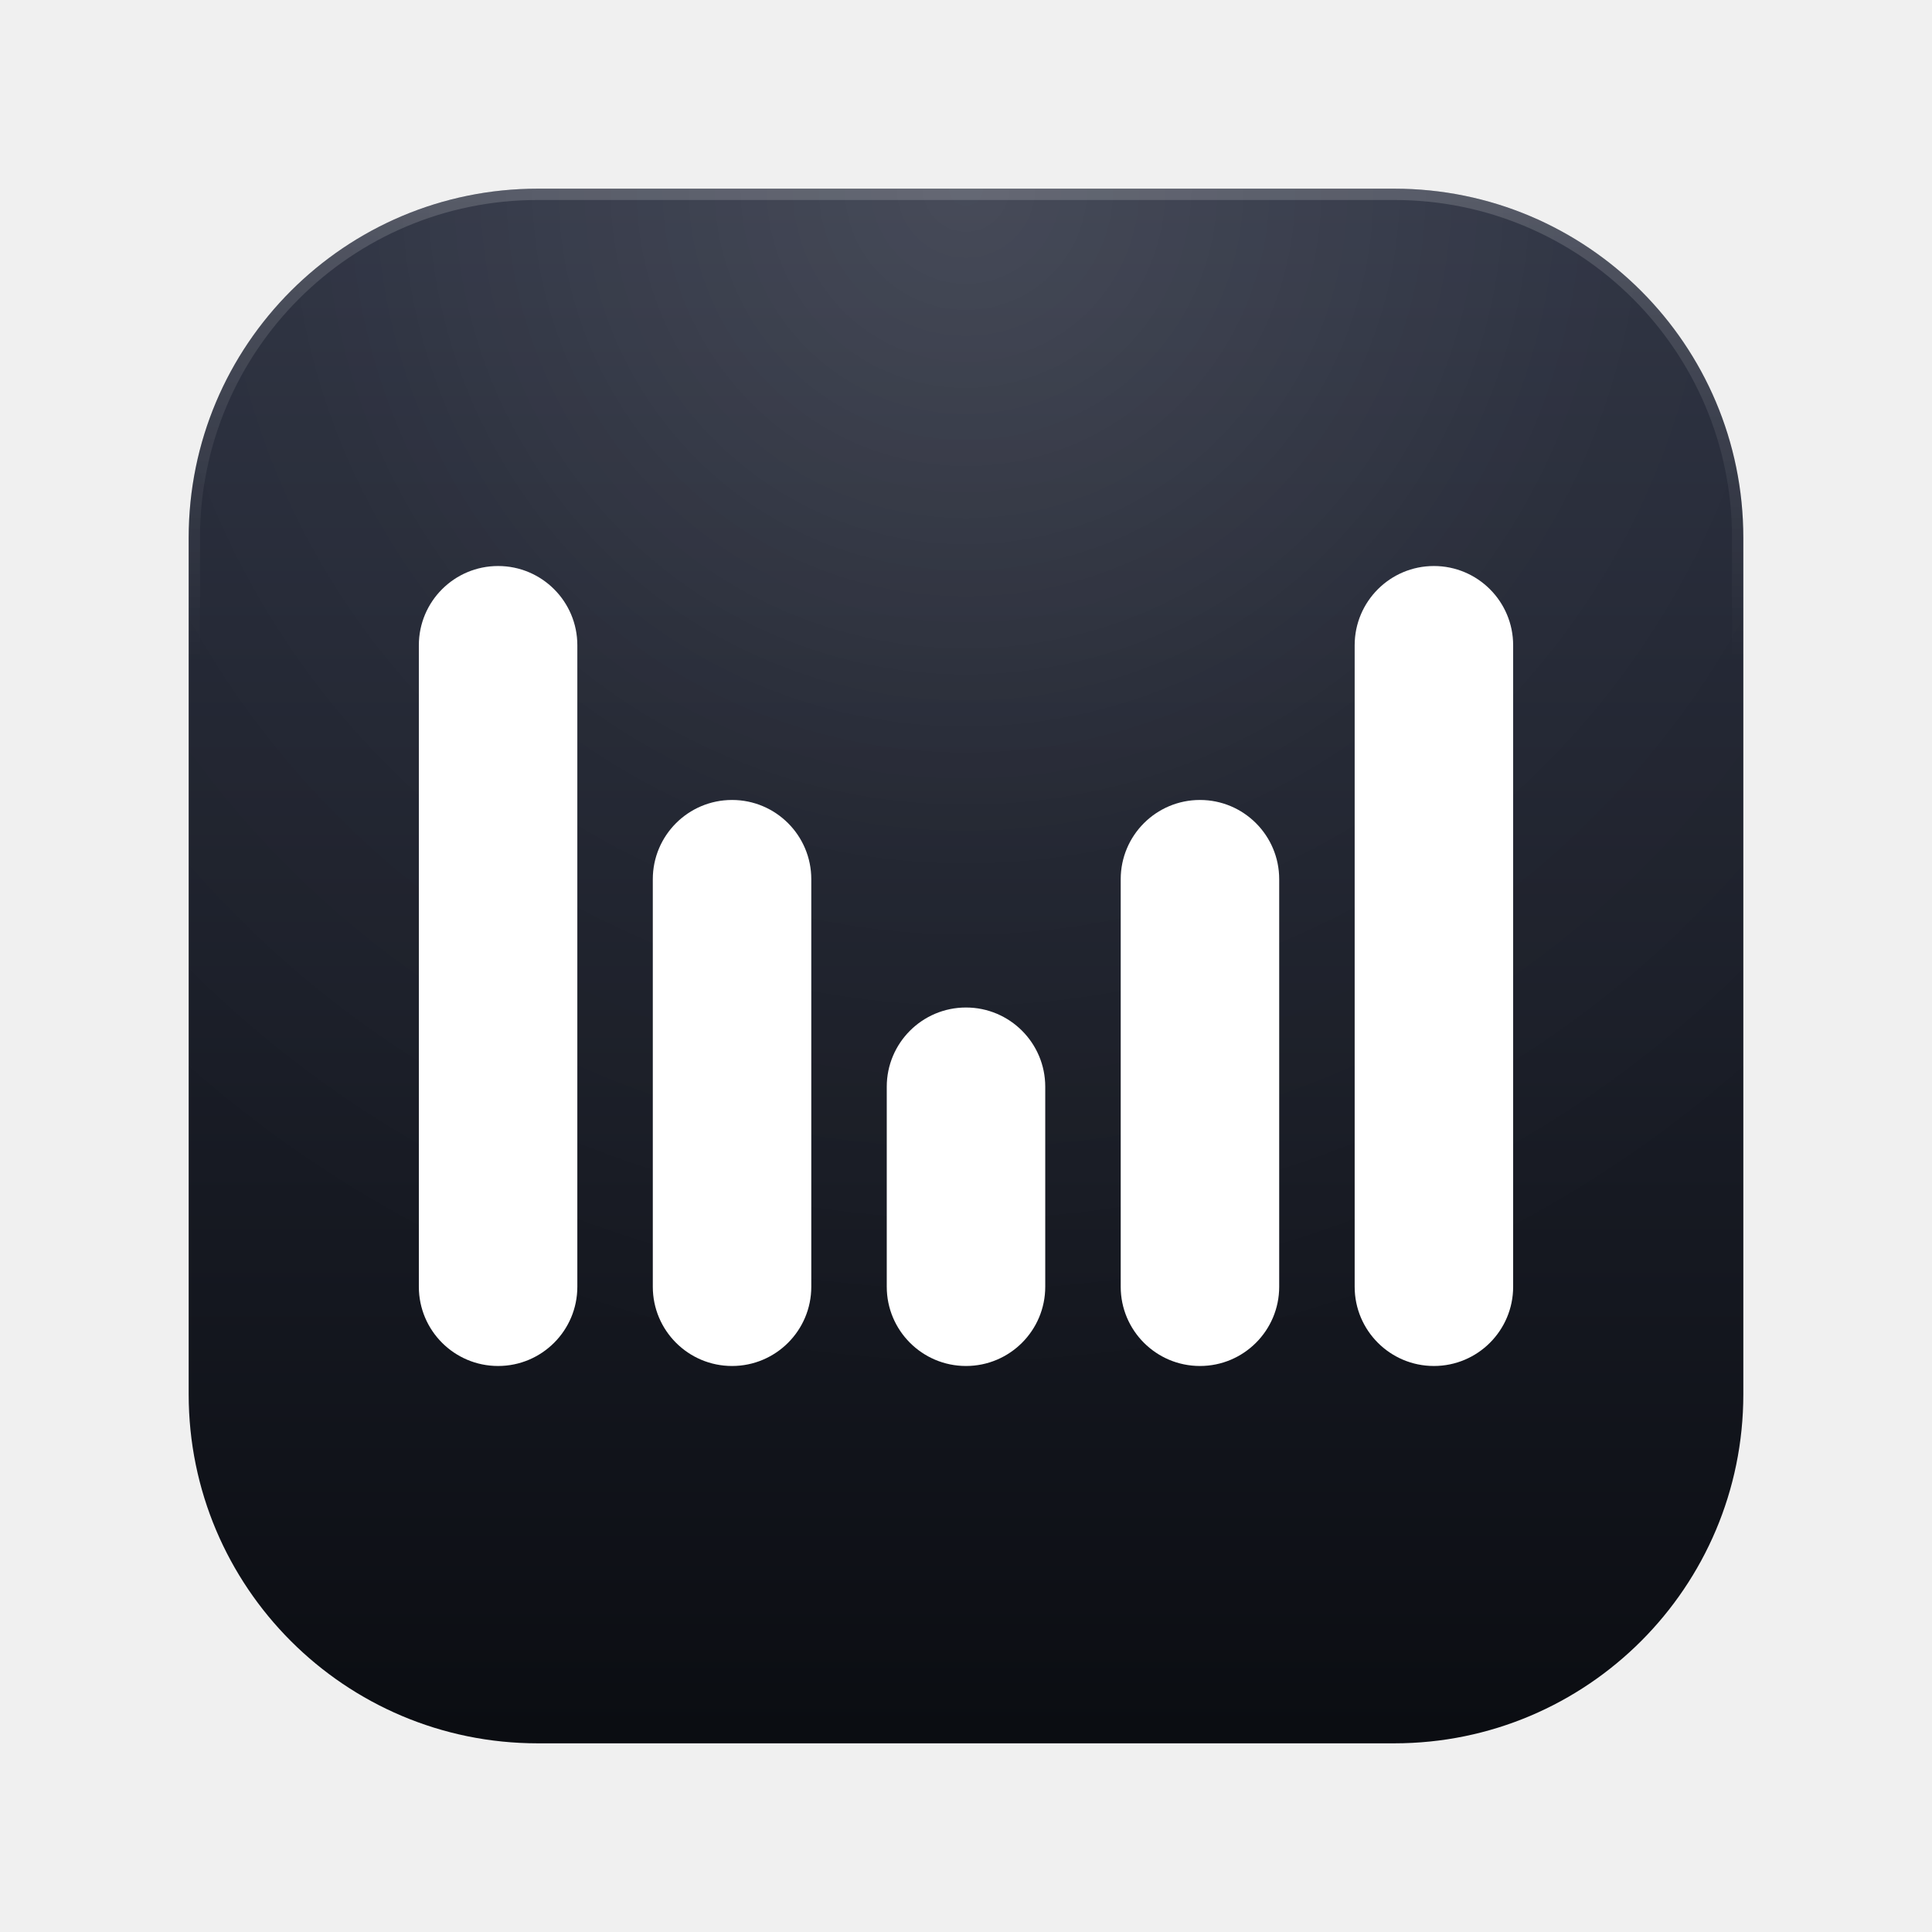
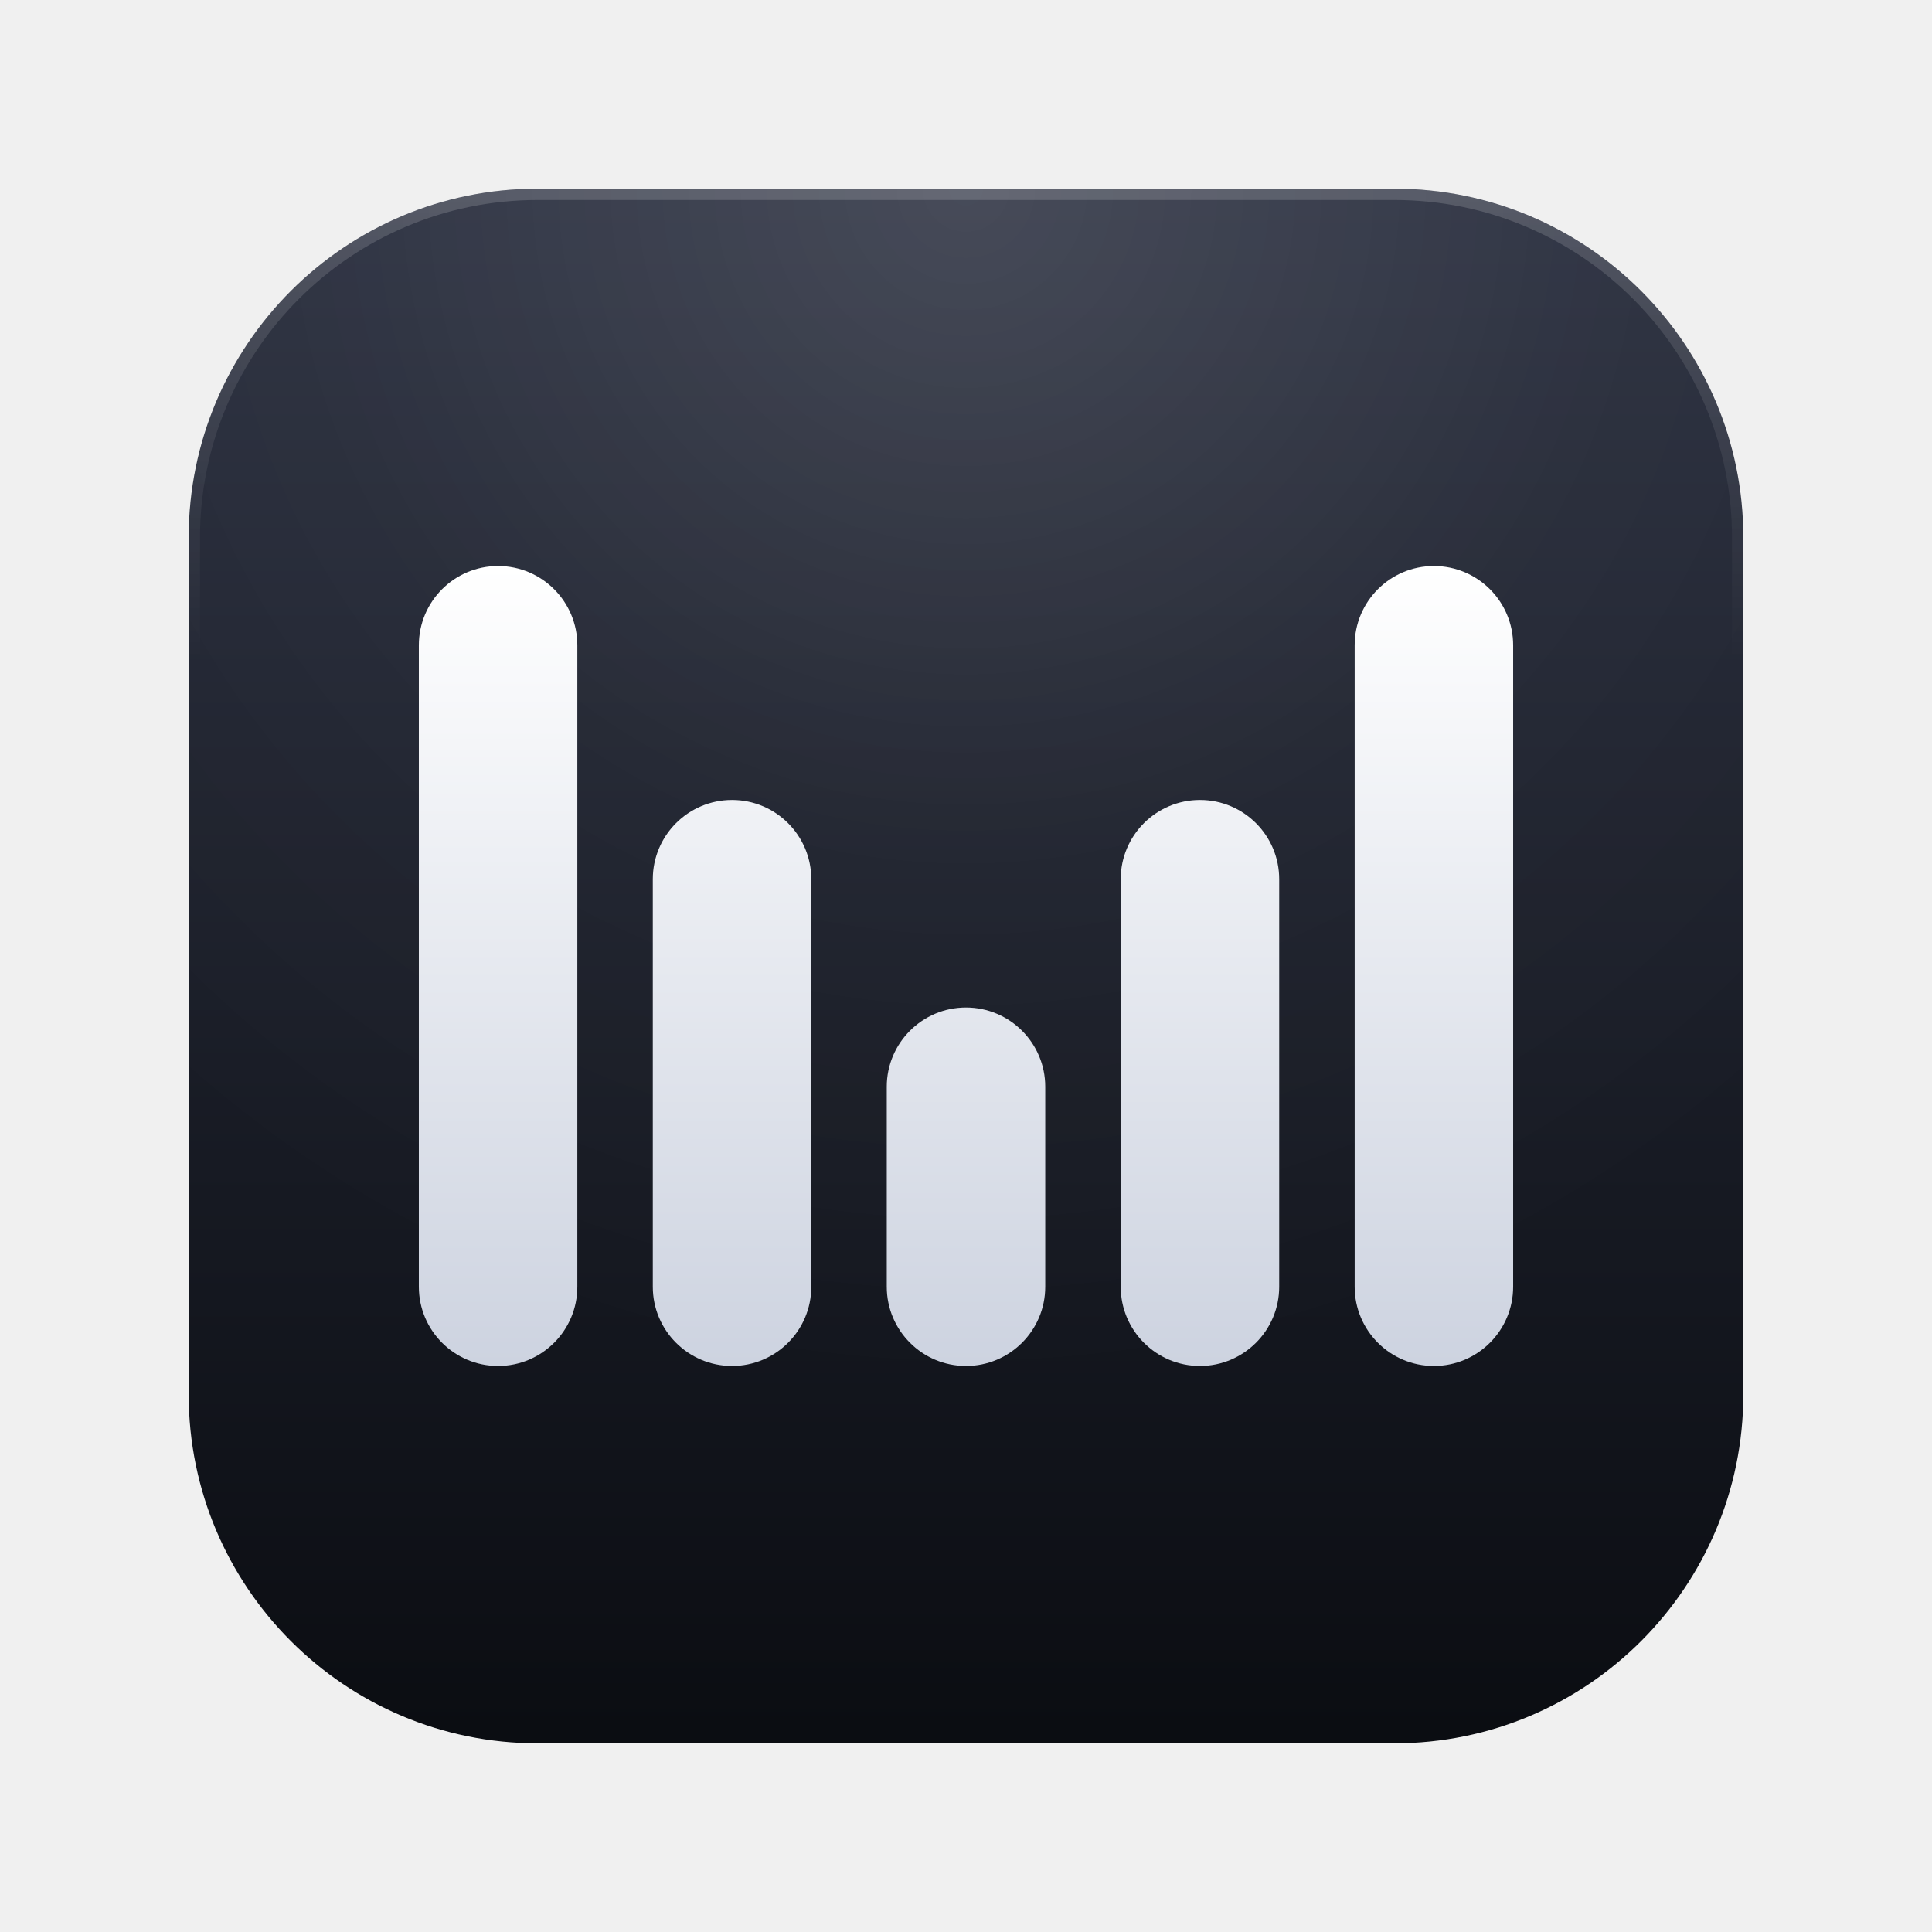
<svg xmlns="http://www.w3.org/2000/svg" viewBox="0 0 1024 1024" width="1024" height="1024">
  <defs>
    <linearGradient id="ink" x1="0" y1="0" x2="0" y2="1">
      <stop offset="0" stop-color="#2b3040" />
      <stop offset="1" stop-color="#0b0d12" />
    </linearGradient>
    <radialGradient id="light" cx="512" cy="100" r="640" gradientUnits="userSpaceOnUse">
      <stop offset="0" stop-color="#ffffff" stop-opacity=".13" />
      <stop offset=".55" stop-color="#ffffff" stop-opacity=".03" />
      <stop offset="1" stop-color="#ffffff" stop-opacity="0" />
    </radialGradient>
    <linearGradient id="rim" x1="0" y1="0" x2="0" y2="1">
      <stop offset="0" stop-color="#ffffff" stop-opacity=".16" />
      <stop offset=".3" stop-color="#ffffff" stop-opacity="0" />
    </linearGradient>
+     <linearGradient id="bars" x1="0" y1="300" x2="0" y2="724" gradientUnits="userSpaceOnUse">
+       <stop offset="0" stop-color="#ffffff" />
+       <stop offset="1" stop-color="#cdd3e0" />
+     </linearGradient>
  </defs>
  <rect x="100" y="100" width="824" height="824" rx="185" fill="url(#ink)" />
  <rect x="100" y="100" width="824" height="824" rx="185" fill="url(#light)" />
  <rect x="103" y="103" width="818" height="818" rx="182" fill="none" stroke="url(#rim)" stroke-width="6" />
-   <g fill="#fff">
+   <g fill="url(#bars)">
    <rect x="222" y="300" width="84" height="424" rx="42" />
    <rect x="346" y="424" width="84" height="300" rx="42" />
    <rect x="470" y="534" width="84" height="190" rx="42" />
    <rect x="594" y="424" width="84" height="300" rx="42" />
    <rect x="718" y="300" width="84" height="424" rx="42" />
  </g>
</svg>
